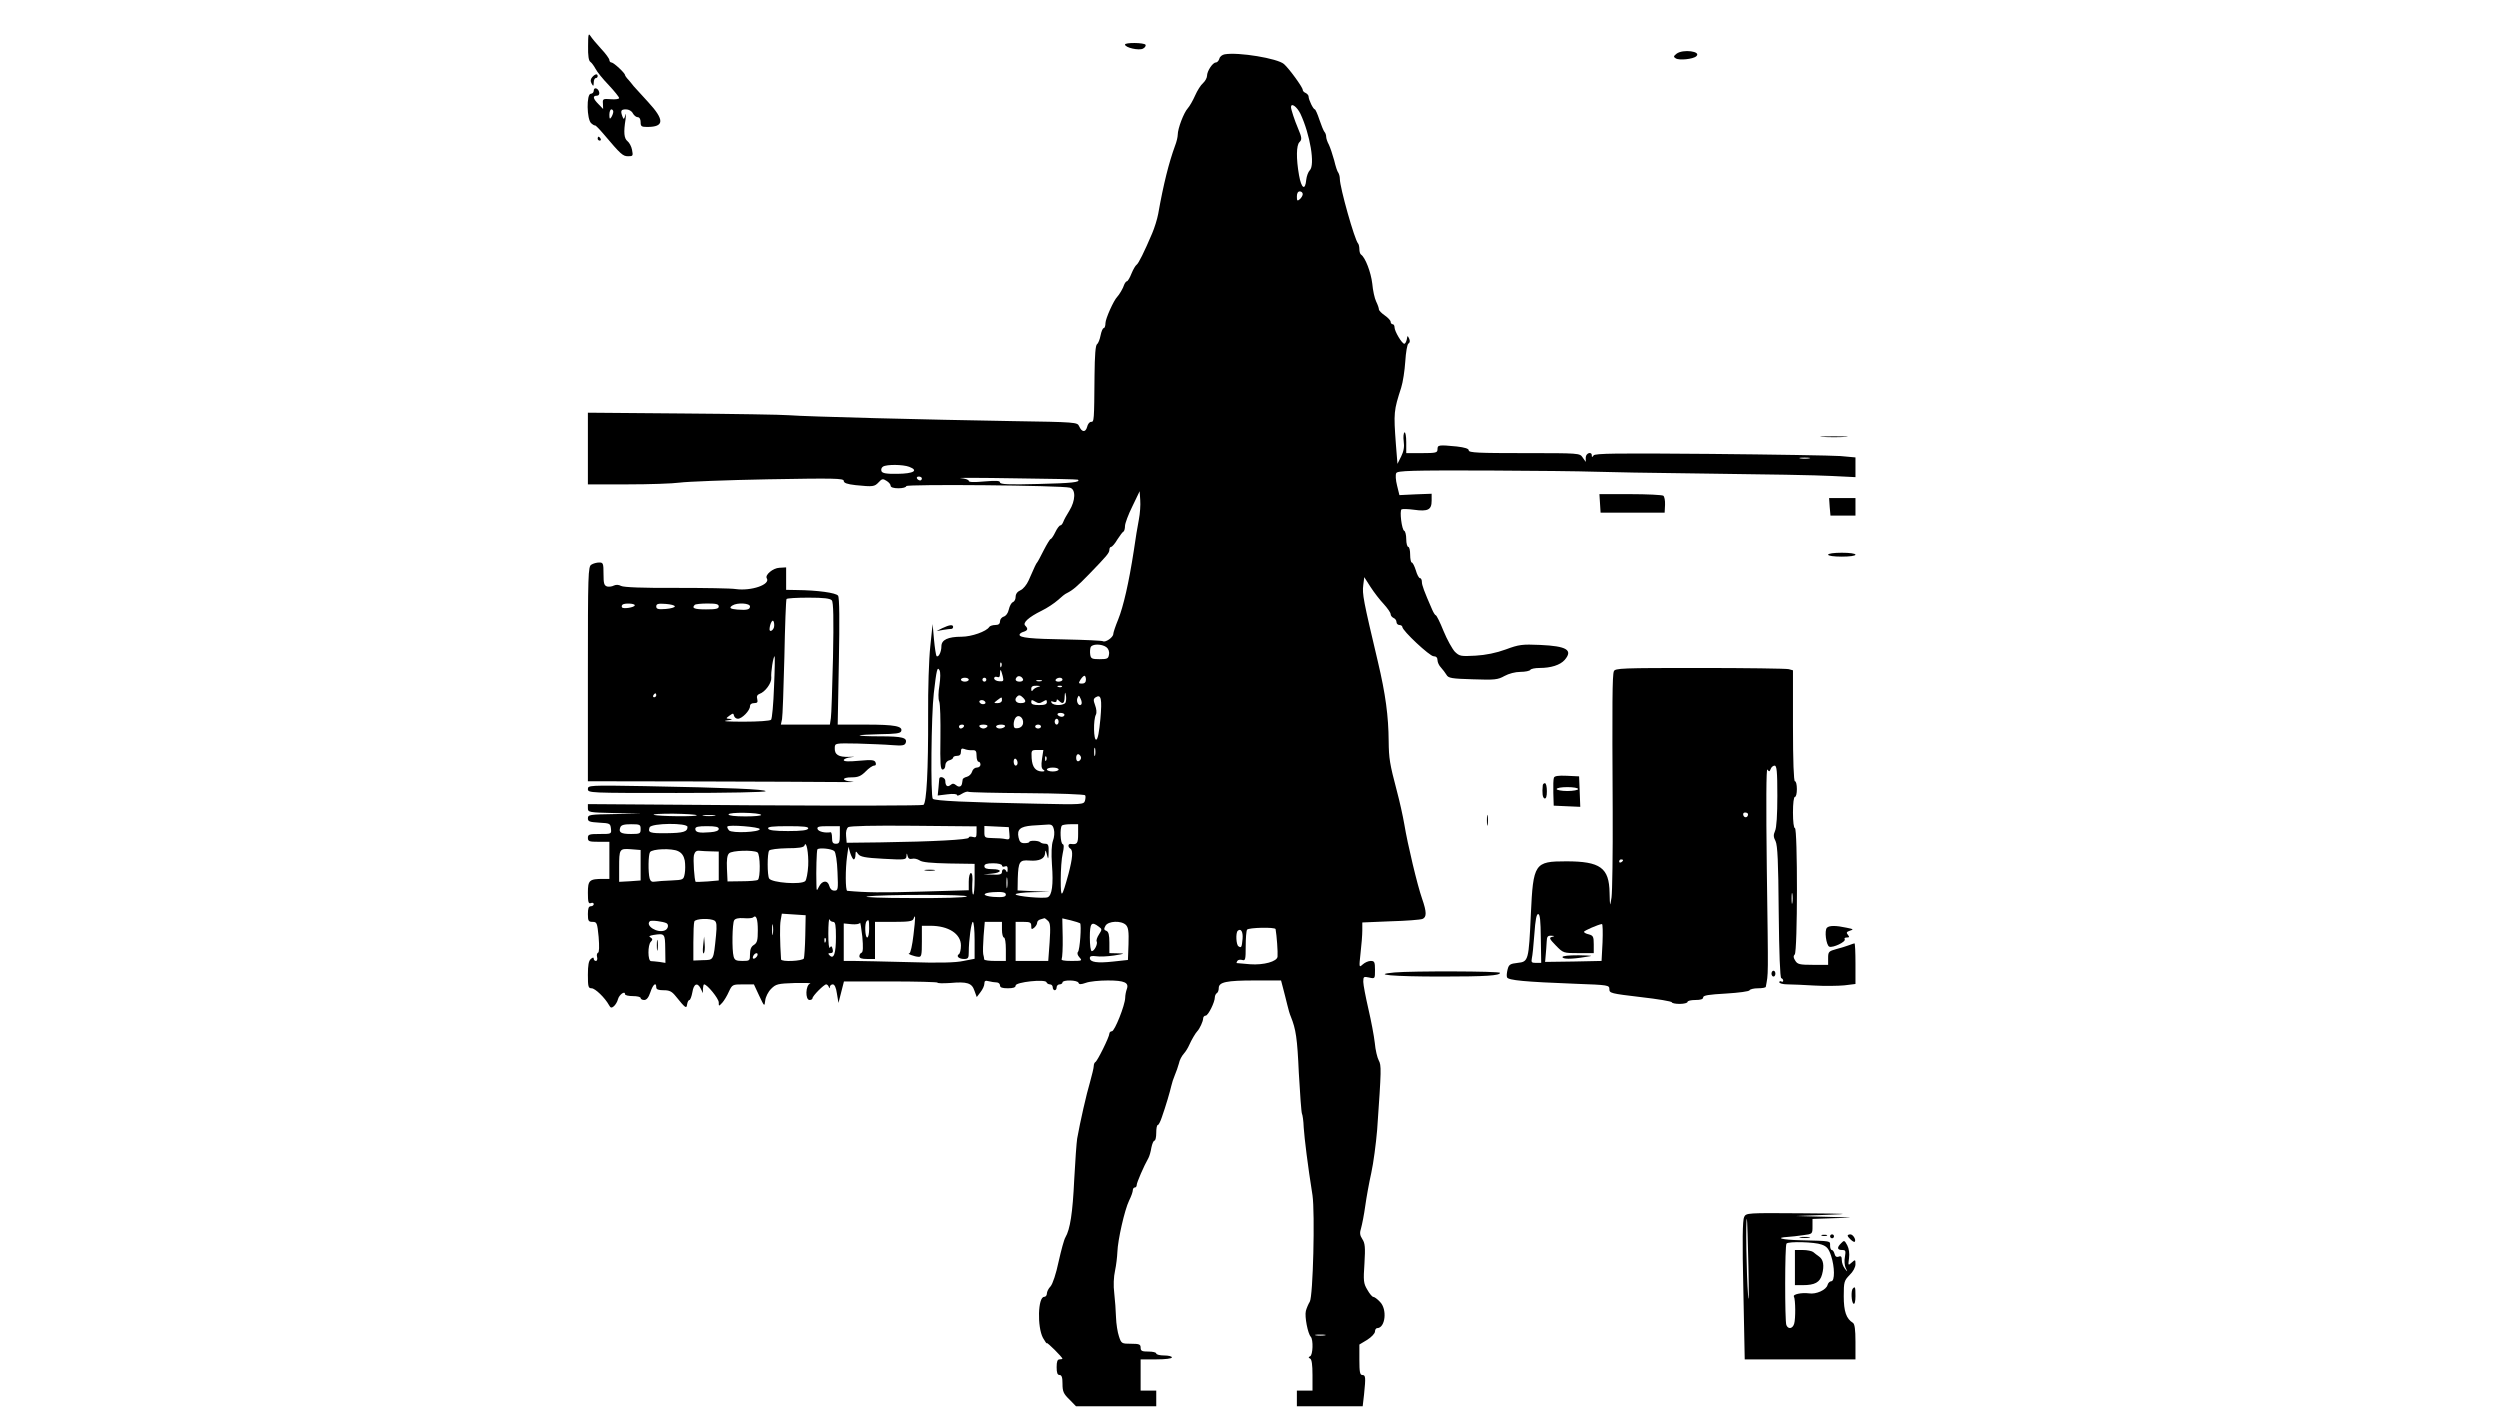
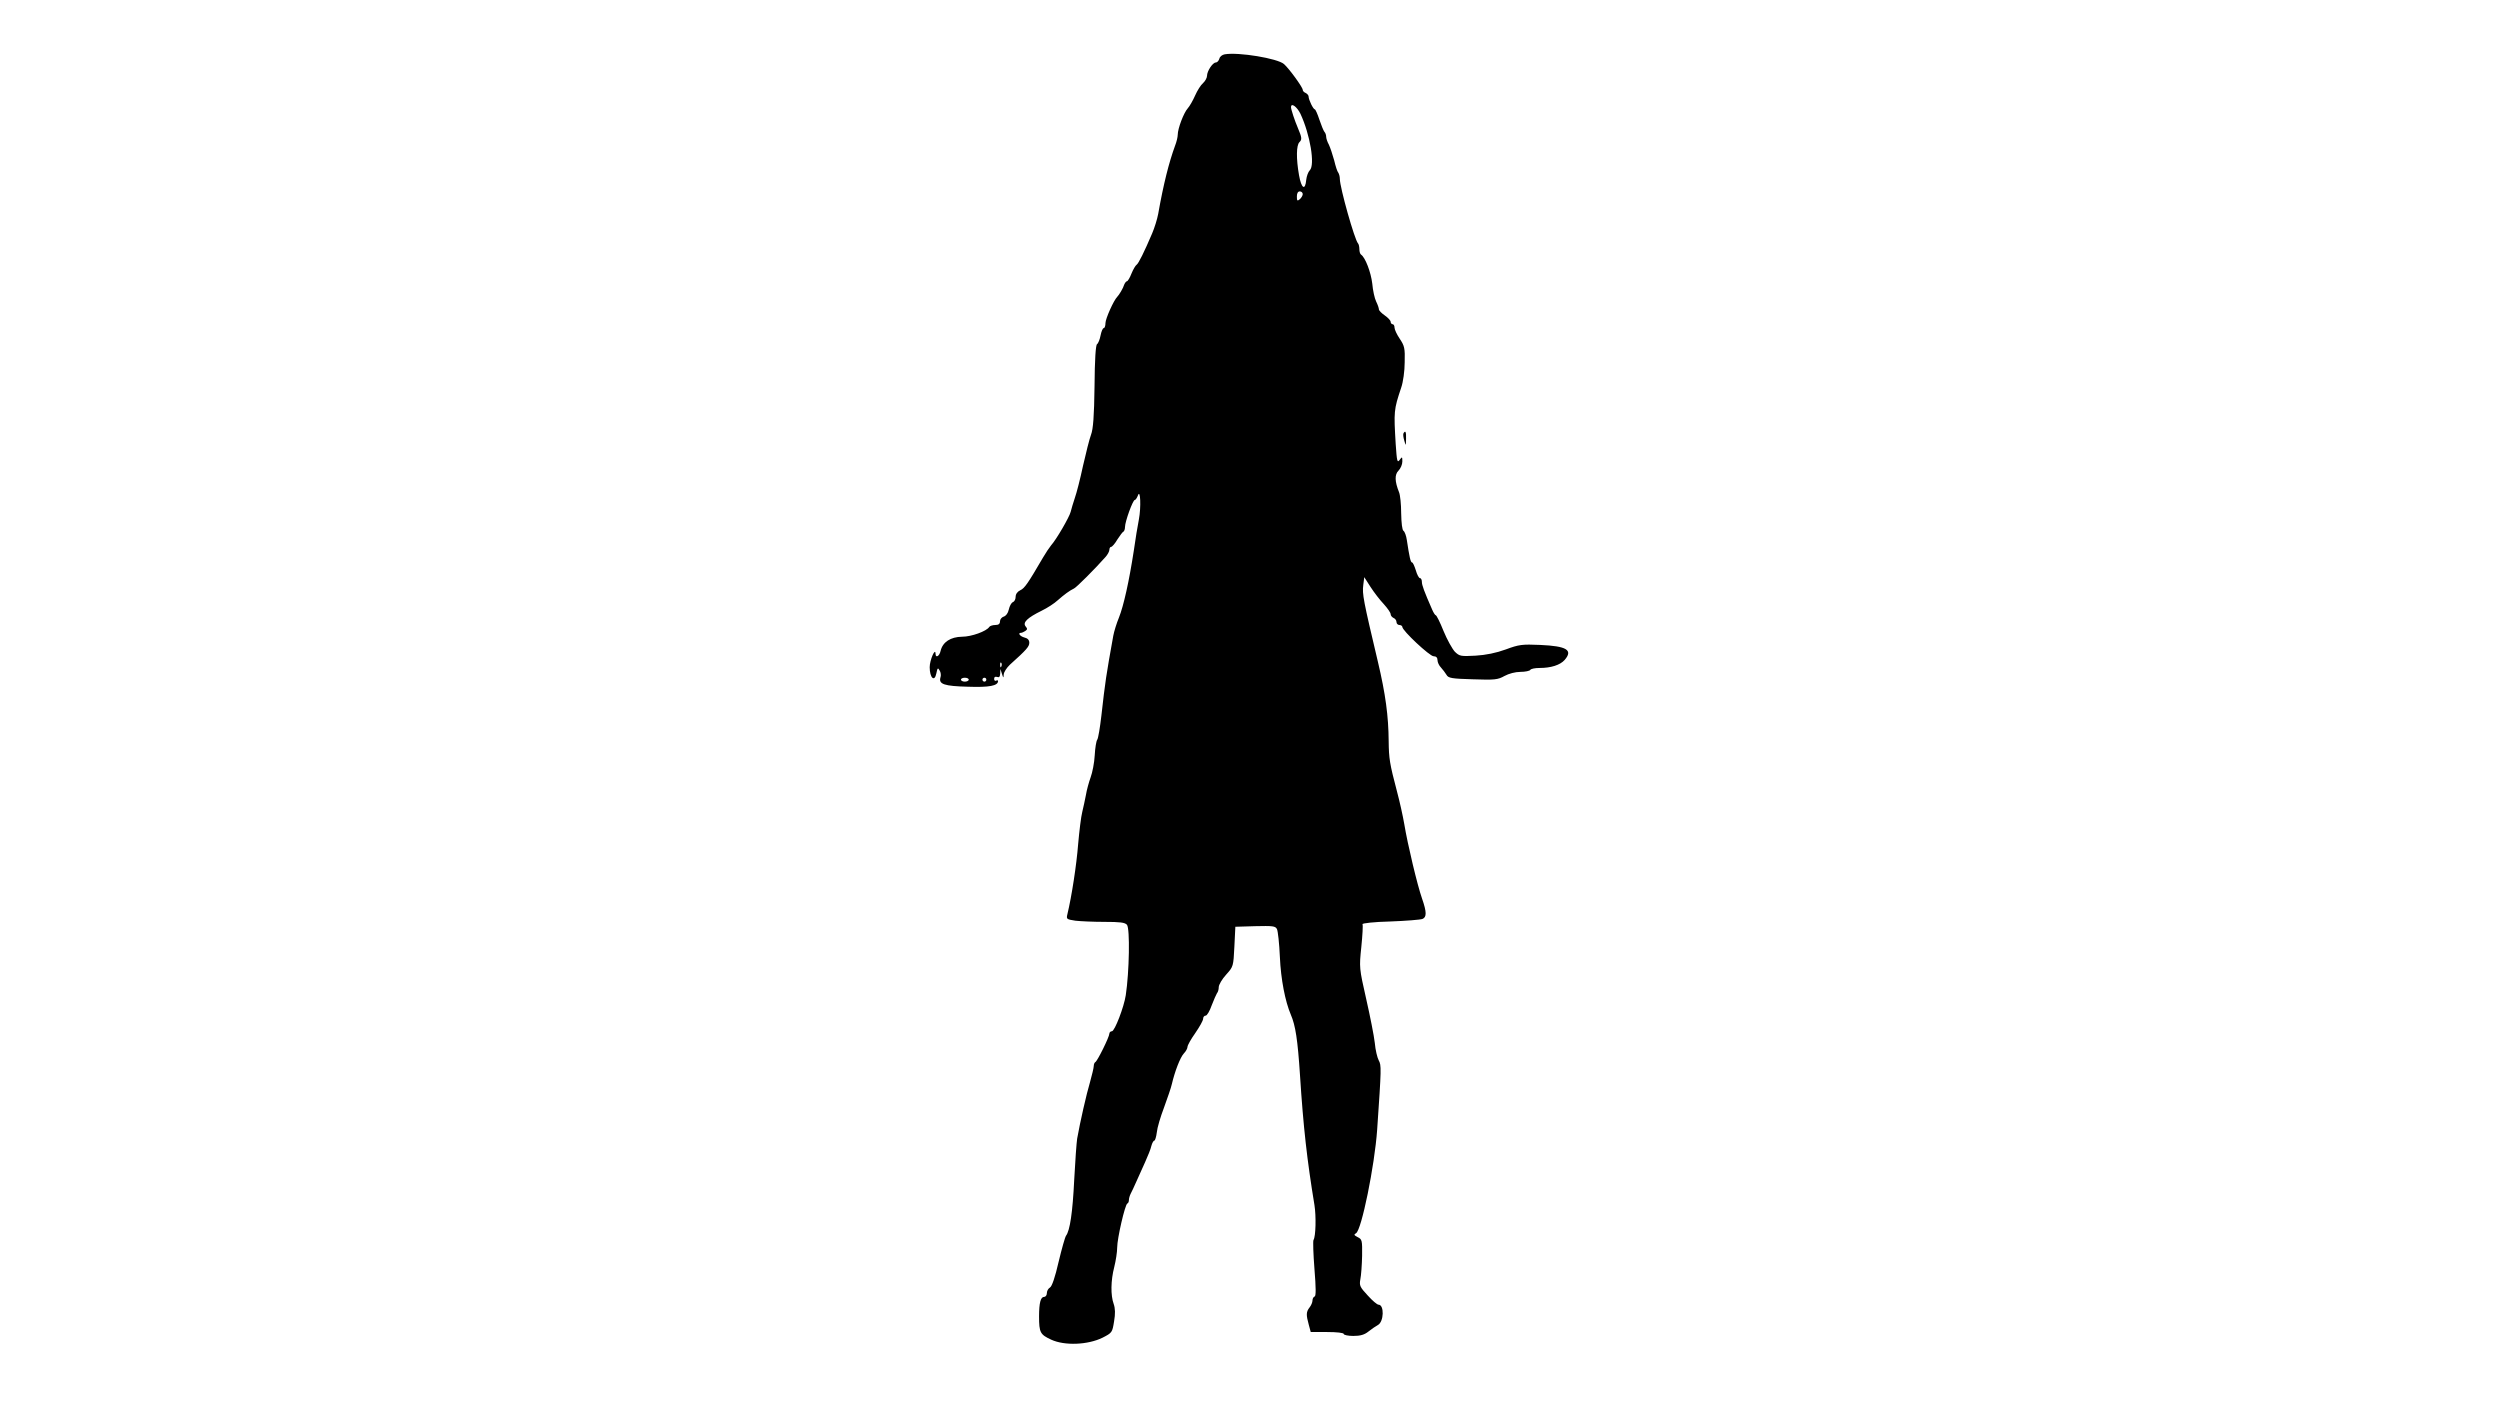
<svg xmlns="http://www.w3.org/2000/svg" version="1.0" width="1280pt" height="720pt" viewBox="0 0 1280 720" preserveAspectRatio="xMidYMid meet">
  <g transform="translate(0,720) scale(0.1,-0.1)" fill="#000000" stroke="none">
-     <path d="M3011 6963 c-1 -47 3 -75 12 -80 6 -4 18 -20 26 -35 8 -16 38 -53 68 -84 29 -31 53 -61 53 -66 0 -5 -19 -8 -42 -6 -41 3 -43 2 -41 -23 l1 -27 -24 25 c-28 28 -31 43 -8 43 9 0 14 7 12 17 -4 22 -28 29 -28 9 0 -9 -7 -16 -15 -16 -23 0 -21 -132 2 -151 9 -8 18 -13 20 -11 2 1 22 -19 44 -45 88 -104 98 -113 125 -113 25 0 26 2 20 33 -3 17 -14 37 -23 44 -18 14 -21 45 -10 113 3 25 3 34 -1 20 -7 -22 -9 -23 -15 -7 -11 30 -8 37 18 37 14 0 29 -8 35 -20 6 -11 17 -20 25 -20 9 0 15 -10 15 -25 0 -22 4 -25 34 -25 88 0 89 36 4 128 -34 37 -67 73 -73 80 -5 7 -18 22 -27 33 -10 10 -18 22 -18 25 0 10 -58 64 -69 64 -6 0 -11 6 -11 13 0 6 -19 33 -43 58 -23 25 -47 54 -54 65 -10 16 -12 7 -12 -53z m129 -335 c0 -7 -5 -20 -10 -28 -8 -12 -10 -9 -10 13 0 15 5 27 10 27 6 0 10 -6 10 -12z" />
-     <path d="M5760 6972 c0 -16 72 -32 92 -21 10 5 16 14 13 20 -8 11 -105 12 -105 1z" />
-     <path d="M8584 6925 c-16 -13 -17 -16 -4 -24 17 -11 89 -4 105 11 28 25 -68 38 -101 13z" />
-     <path d="M6271 6922 c-13 -2 -26 -12 -28 -23 -3 -10 -11 -19 -18 -19 -16 0 -45 -44 -45 -68 0 -10 -9 -27 -20 -37 -12 -10 -30 -39 -41 -64 -11 -25 -28 -55 -38 -66 -20 -22 -51 -103 -51 -135 0 -11 -6 -37 -14 -57 -31 -85 -59 -195 -86 -348 -5 -27 -19 -72 -31 -100 -40 -94 -70 -155 -80 -161 -5 -3 -17 -23 -26 -45 -8 -21 -19 -39 -23 -39 -4 0 -10 -8 -14 -17 -5 -18 -26 -53 -36 -63 -18 -18 -60 -112 -60 -134 0 -14 -4 -26 -9 -26 -5 0 -12 -17 -16 -37 -4 -21 -12 -41 -18 -45 -8 -5 -12 -56 -13 -160 -2 -236 -2 -238 -18 -238 -8 0 -17 -12 -20 -26 -8 -29 -27 -28 -41 4 -9 20 -15 21 -345 26 -427 7 -1056 23 -1140 30 -36 3 -282 7 -547 9 l-483 4 0 -184 0 -183 203 0 c111 0 231 4 267 9 36 5 239 13 453 17 339 6 387 5 387 -8 0 -11 17 -17 61 -22 90 -9 96 -8 118 15 16 18 22 19 40 7 12 -7 21 -18 21 -25 0 -8 15 -13 40 -13 22 0 40 5 40 11 0 11 794 4 838 -8 31 -8 29 -66 -3 -118 -14 -22 -28 -48 -31 -57 -4 -10 -10 -18 -15 -18 -5 0 -17 -16 -26 -35 -9 -19 -20 -35 -24 -35 -3 0 -19 -26 -35 -57 -16 -32 -31 -60 -34 -63 -5 -5 -12 -20 -44 -93 -9 -20 -27 -43 -41 -49 -16 -7 -25 -19 -25 -34 0 -12 -6 -24 -14 -27 -8 -3 -17 -20 -21 -38 -4 -19 -15 -33 -26 -36 -10 -3 -19 -14 -19 -24 0 -13 -7 -19 -24 -19 -14 0 -28 -5 -31 -10 -14 -23 -91 -50 -141 -50 -71 0 -104 -16 -104 -49 0 -29 -15 -59 -25 -50 -3 4 -9 42 -13 85 l-7 79 -12 -115 c-7 -63 -12 -221 -11 -350 1 -286 -8 -451 -24 -461 -7 -4 -396 -5 -865 -2 l-853 6 0 -21 c0 -21 5 -22 138 -25 l137 -3 -137 -2 c-129 -2 -138 -3 -138 -22 0 -16 8 -19 58 -22 54 -3 57 -4 60 -30 3 -28 3 -28 -57 -28 -54 0 -61 -2 -61 -20 0 -18 7 -20 55 -20 l55 0 0 -95 0 -95 -32 0 c-71 0 -78 -7 -78 -71 0 -48 3 -57 15 -53 8 4 15 1 15 -5 0 -6 -7 -11 -15 -11 -11 0 -15 -11 -15 -40 0 -35 3 -40 24 -40 22 0 24 -5 31 -77 4 -49 3 -79 -3 -81 -5 -1 -8 -12 -5 -22 3 -11 0 -20 -6 -20 -6 0 -11 5 -11 11 0 8 -5 8 -15 -1 -11 -9 -15 -32 -15 -81 0 -61 2 -69 19 -69 18 0 68 -48 89 -86 8 -15 13 -16 25 -6 8 7 18 23 21 36 6 23 36 45 36 26 0 -6 18 -10 40 -10 22 0 40 -4 40 -10 0 -5 8 -10 18 -10 13 0 23 13 32 40 13 40 30 54 30 25 0 -11 11 -15 38 -15 30 0 42 -6 62 -31 50 -62 55 -65 58 -41 2 12 7 22 12 22 4 0 11 18 15 40 7 44 26 52 43 18 l11 -23 0 23 c1 12 3 22 6 22 16 0 75 -73 75 -92 0 -21 0 -21 18 -2 9 10 25 36 34 57 17 36 19 37 73 37 l55 0 27 -58 c27 -57 27 -57 31 -24 2 18 15 44 30 59 25 25 34 27 122 30 52 1 87 0 78 -3 -24 -7 -26 -84 -3 -84 8 0 15 4 15 9 0 12 59 71 70 71 5 0 11 -6 13 -12 4 -10 6 -10 6 0 1 6 7 12 15 12 9 0 17 -17 21 -47 l8 -48 14 55 14 55 239 0 c132 0 240 -3 240 -6 0 -4 29 -4 64 -2 88 8 112 0 125 -39 l12 -33 19 25 c11 14 20 33 20 44 0 14 5 17 23 12 12 -3 30 -6 40 -6 9 0 17 -7 17 -15 0 -11 11 -15 40 -15 27 0 40 4 40 14 0 18 152 34 158 17 2 -6 10 -11 18 -11 8 0 14 -7 14 -15 0 -8 5 -15 10 -15 6 0 10 7 10 15 0 8 7 15 15 15 8 0 15 5 15 10 0 14 77 13 82 -2 3 -9 12 -9 38 0 18 7 69 12 112 12 86 0 110 -11 97 -45 -4 -11 -8 -31 -8 -44 -1 -38 -54 -171 -68 -171 -7 0 -13 -6 -13 -12 0 -17 -62 -142 -72 -146 -4 -2 -8 -11 -8 -20 0 -9 -9 -46 -19 -82 -18 -60 -51 -205 -66 -290 -3 -19 -10 -114 -15 -210 -8 -171 -21 -254 -45 -295 -7 -11 -22 -67 -35 -125 -13 -62 -30 -113 -41 -126 -11 -11 -19 -28 -19 -37 0 -9 -6 -17 -14 -17 -32 0 -36 -154 -6 -210 11 -19 19 -31 20 -27 0 7 80 -72 80 -80 0 -1 -7 -3 -15 -3 -11 0 -15 -11 -15 -40 0 -29 4 -40 15 -40 11 0 15 -12 15 -45 0 -39 5 -51 35 -80 l34 -35 206 0 205 0 0 40 0 40 -40 0 -40 0 0 80 0 80 80 0 c47 0 80 4 80 10 0 6 -18 10 -40 10 -22 0 -40 5 -40 10 0 6 -18 10 -40 10 -33 0 -40 3 -40 20 0 17 -7 20 -49 20 -48 0 -50 1 -62 38 -7 20 -14 64 -15 97 -1 33 -5 89 -9 124 -5 38 -3 84 4 115 6 28 11 71 12 96 2 61 37 216 60 263 11 22 19 45 19 53 0 8 5 14 10 14 6 0 10 6 10 13 0 12 37 98 60 138 5 9 12 33 15 53 4 20 11 36 16 36 5 0 9 18 9 40 0 22 3 40 8 40 4 0 13 17 20 38 21 59 43 135 49 162 3 14 11 39 18 55 7 17 17 44 21 60 3 17 15 39 25 50 10 11 22 31 28 45 11 25 32 61 41 70 12 12 30 51 30 65 0 8 6 15 13 15 13 0 47 69 47 94 0 8 5 18 10 21 6 3 10 15 10 26 0 31 40 39 185 39 l134 0 11 -42 c6 -24 16 -61 21 -83 5 -22 13 -49 18 -60 26 -65 33 -109 41 -289 6 -109 13 -202 16 -208 3 -5 8 -37 9 -71 4 -57 20 -190 45 -347 13 -90 3 -518 -14 -545 -7 -11 -16 -32 -20 -47 -7 -29 10 -116 25 -132 14 -15 11 -94 -3 -100 -10 -5 -10 -7 0 -12 8 -4 12 -31 12 -85 l0 -79 -40 0 -40 0 0 -40 0 -40 169 0 168 0 7 61 c9 88 8 99 -9 99 -12 0 -15 15 -15 78 l0 78 40 24 c22 14 40 33 40 43 0 9 5 17 11 17 42 0 53 97 14 135 -13 14 -28 25 -34 25 -5 0 -19 16 -30 36 -20 33 -21 46 -15 135 5 83 3 104 -11 125 -13 20 -14 32 -6 57 5 18 15 68 21 112 6 44 20 121 31 170 11 50 24 149 30 220 22 313 22 330 8 356 -7 13 -17 53 -20 89 -4 36 -19 115 -33 175 -14 61 -26 123 -26 138 0 27 2 28 30 22 30 -7 30 -6 30 39 0 41 -3 46 -22 46 -12 0 -30 -8 -41 -18 -19 -17 -19 -16 -11 58 5 41 9 94 9 116 l0 41 145 6 c80 2 153 8 163 12 22 9 22 35 -2 104 -24 68 -74 278 -91 381 -7 41 -24 118 -38 170 -37 140 -41 167 -42 255 -1 129 -16 241 -55 406 -75 317 -81 347 -75 394 l5 40 32 -50 c18 -28 48 -67 68 -88 19 -21 35 -44 35 -51 0 -8 7 -16 15 -20 8 -3 15 -12 15 -21 0 -8 7 -15 15 -15 8 0 15 -5 15 -10 0 -19 140 -150 160 -150 13 0 20 -7 20 -20 0 -11 8 -28 18 -38 9 -10 22 -27 28 -37 9 -17 27 -20 135 -23 113 -4 128 -2 162 17 22 12 55 21 82 21 24 0 47 5 50 10 3 6 25 10 48 10 58 0 105 15 128 41 44 51 11 71 -126 77 -91 4 -108 2 -175 -23 -49 -18 -103 -29 -155 -32 -76 -4 -82 -3 -106 20 -13 14 -40 62 -58 106 -18 45 -36 81 -40 81 -3 0 -11 12 -18 28 -42 96 -53 126 -53 143 0 10 -4 19 -10 19 -5 0 -15 18 -21 40 -7 22 -16 40 -21 40 -4 0 -8 18 -8 40 0 22 -4 40 -10 40 -5 0 -10 18 -10 39 0 22 -5 41 -10 43 -13 4 -25 104 -14 110 5 3 34 2 64 -2 71 -10 90 0 90 46 l0 36 -82 -3 -83 -4 -12 49 c-7 27 -9 56 -4 64 7 12 76 14 462 13 250 -1 495 -4 544 -6 50 -2 317 -7 595 -10 278 -3 560 -8 628 -12 l122 -6 0 51 0 50 -77 7 c-43 3 -343 8 -667 11 -479 4 -591 3 -597 -8 -7 -10 -9 -10 -9 0 0 22 -30 13 -31 -10 l0 -23 -16 23 c-15 22 -16 22 -299 22 -233 0 -284 2 -284 14 0 9 -20 15 -61 20 -93 9 -99 8 -99 -14 0 -18 -7 -20 -80 -20 l-80 0 0 56 c0 30 -4 53 -9 50 -5 -3 -7 -24 -4 -46 4 -27 0 -51 -13 -77 l-19 -38 -8 100 c-12 163 -11 172 27 290 9 28 18 88 21 134 3 48 10 88 16 92 8 4 9 14 4 25 -8 17 -9 17 -12 -3 -3 -13 -8 -23 -13 -23 -12 0 -50 64 -50 84 0 9 -4 16 -10 16 -5 0 -10 6 -10 13 0 6 -14 21 -30 32 -16 11 -30 25 -30 31 0 6 -6 24 -14 40 -8 16 -17 57 -20 92 -7 59 -36 134 -57 148 -5 3 -9 15 -9 28 0 12 -3 26 -7 30 -17 17 -93 286 -93 330 0 12 -4 26 -8 32 -5 5 -14 33 -21 63 -8 29 -20 65 -27 80 -8 14 -14 33 -14 41 0 9 -4 20 -9 25 -5 6 -16 34 -26 63 -9 28 -20 52 -23 52 -8 0 -32 49 -32 66 0 6 -7 14 -15 18 -8 3 -15 10 -15 16 0 13 -69 108 -96 132 -33 29 -232 62 -303 50z m387 -304 c50 -107 76 -263 48 -290 -8 -8 -16 -30 -18 -48 -5 -58 -25 -46 -37 23 -15 85 -14 153 2 169 14 14 13 23 -8 73 -16 37 -35 95 -35 106 0 25 30 3 48 -33z m12 -412 c0 -7 -7 -19 -15 -26 -13 -11 -15 -8 -15 14 0 16 5 26 15 26 8 0 15 -6 15 -14z m2593 -1353 c-13 -2 -33 -2 -45 0 -13 2 -3 4 22 4 25 0 35 -2 23 -4z m-4608 -43 c50 -19 23 -35 -59 -36 -59 -1 -79 3 -83 14 -3 8 0 18 8 23 19 12 102 11 134 -1z m65 -60 c0 -5 -4 -10 -9 -10 -6 0 -13 5 -16 10 -3 6 1 10 9 10 9 0 16 -4 16 -10z m799 -6 c15 -13 -32 -18 -204 -22 -150 -4 -195 -2 -195 8 0 9 -19 10 -80 5 -54 -5 -80 -4 -80 3 0 6 -19 12 -42 14 -24 2 101 2 277 -1 176 -2 322 -5 324 -7z m312 -204 c-6 -30 -18 -102 -26 -160 -25 -162 -53 -285 -80 -352 -14 -34 -25 -67 -25 -74 0 -17 -40 -45 -53 -37 -5 3 -90 7 -189 9 -183 3 -238 9 -238 24 0 5 9 12 20 15 23 7 25 16 9 32 -14 14 17 43 84 76 29 14 66 39 84 55 17 16 37 32 45 35 30 15 54 35 114 97 91 94 104 109 104 125 0 8 4 15 9 15 5 0 20 17 32 38 13 20 27 39 31 40 4 2 8 15 8 29 0 13 17 59 38 101 l37 77 3 -45 c2 -25 -1 -70 -7 -100z m-167 -653 c11 -8 17 -23 14 -38 -3 -21 -8 -24 -48 -24 -39 0 -45 3 -48 23 -2 13 -1 30 2 38 7 18 56 18 80 1z m-537 -99 c-3 -8 -6 -5 -6 6 -1 11 2 17 5 13 3 -3 4 -12 1 -19z m-317 -96 c-6 -36 -7 -70 -1 -84 5 -12 7 -96 6 -185 -2 -134 0 -163 11 -163 8 0 14 9 14 21 0 12 8 23 20 26 11 3 20 9 20 14 0 5 9 9 20 9 14 0 20 7 20 21 0 16 4 19 18 14 9 -4 27 -7 40 -6 18 1 22 -4 22 -29 0 -17 5 -30 10 -30 6 0 10 -7 10 -15 0 -8 -8 -15 -19 -15 -10 0 -21 -9 -24 -21 -3 -11 -15 -23 -26 -26 -12 -3 -22 -9 -22 -14 -1 -5 -2 -13 -3 -18 -2 -19 -16 -24 -31 -11 -11 9 -18 10 -28 1 -16 -13 -27 -5 -27 21 0 17 -29 27 -31 11 0 -5 -2 -25 -4 -47 l-4 -39 49 6 c30 4 50 2 50 -4 0 -5 11 -2 25 7 13 8 28 13 33 10 5 -3 141 -6 301 -7 161 -1 294 -6 297 -11 3 -4 2 -17 -1 -28 -6 -19 -14 -20 -243 -15 -367 7 -526 15 -536 25 -12 12 -8 430 5 540 14 122 18 138 29 119 6 -10 5 -41 0 -77z m324 46 c6 -25 4 -28 -19 -26 -14 1 -25 8 -25 15 0 7 7 10 15 7 11 -4 15 0 15 17 0 28 5 23 14 -13z m104 -16 c2 -7 -6 -12 -17 -12 -21 0 -27 11 -14 24 9 9 26 2 31 -12z m322 -2 c0 -13 -7 -20 -20 -20 -18 0 -19 2 -8 20 7 11 16 20 20 20 5 0 8 -9 8 -20z m-600 0 c0 -5 -9 -10 -20 -10 -11 0 -20 5 -20 10 0 6 9 10 20 10 11 0 20 -4 20 -10z m90 0 c0 -5 -4 -10 -10 -10 -5 0 -10 5 -10 10 0 6 5 10 10 10 6 0 10 -4 10 -10z m390 0 c0 -5 -9 -10 -21 -10 -11 0 -17 5 -14 10 3 6 13 10 21 10 8 0 14 -4 14 -10z m-107 -7 c-7 -2 -19 -2 -25 0 -7 3 -2 5 12 5 14 0 19 -2 13 -5z m-18 -30 c-11 -3 -23 -10 -27 -17 -5 -7 -8 -5 -8 7 0 12 7 17 28 16 21 -1 22 -2 7 -6z m122 1 c-3 -3 -12 -4 -19 -1 -8 3 -5 6 6 6 11 1 17 -2 13 -5z m19 -80 c-6 -17 -62 -19 -72 -2 -5 8 -2 9 9 5 10 -4 17 -1 17 5 0 9 3 9 12 0 20 -20 28 -14 29 21 1 24 3 26 6 9 3 -13 2 -30 -1 -38z m-218 24 c19 -19 14 -28 -13 -28 -24 0 -34 18 -18 33 9 10 17 9 31 -5z m298 -35 c-11 -12 -27 13 -20 32 7 17 8 17 17 -3 6 -12 7 -25 3 -29z m98 -74 c-6 -65 -13 -104 -21 -106 -14 -5 -16 102 -2 128 5 10 3 29 -4 48 -10 27 -9 33 3 41 28 17 33 -7 24 -111z m-504 96 c0 -9 -9 -15 -22 -15 -21 0 -21 0 -2 15 24 18 24 18 24 0z m-85 -16 c-3 -4 -12 -6 -20 -3 -8 4 -13 10 -10 15 3 4 12 6 20 3 8 -4 13 -10 10 -15z m295 9 c17 10 20 10 20 -3 0 -11 -11 -15 -40 -15 -29 0 -40 4 -40 15 0 13 3 13 20 3 16 -10 24 -10 40 0z m110 -68 c0 -5 -6 -10 -14 -10 -8 0 -18 5 -21 10 -3 6 3 10 14 10 12 0 21 -4 21 -10z m-212 -44 c-2 -13 -12 -22 -25 -24 -18 -3 -23 1 -23 20 0 13 5 29 12 36 16 16 40 -5 36 -32z m182 9 c0 -8 -4 -15 -10 -15 -5 0 -10 7 -10 15 0 8 5 15 10 15 6 0 10 -7 10 -15z m-485 -25 c-3 -5 -10 -10 -16 -10 -5 0 -9 5 -9 10 0 6 7 10 16 10 8 0 12 -4 9 -10z m120 0 c-3 -5 -12 -10 -20 -10 -8 0 -17 5 -20 10 -4 6 5 10 20 10 15 0 24 -4 20 -10z m90 0 c-3 -5 -15 -10 -26 -10 -10 0 -19 5 -19 10 0 6 12 10 26 10 14 0 23 -4 19 -10z m185 0 c0 -5 -7 -10 -15 -10 -8 0 -15 5 -15 10 0 6 7 10 15 10 8 0 15 -4 15 -10z m277 -147 c-3 -10 -5 -2 -5 17 0 19 2 27 5 18 2 -10 2 -26 0 -35z m-272 -19 c-5 -34 -3 -49 7 -55 9 -6 8 -9 -7 -9 -33 1 -50 22 -53 68 -2 41 -2 42 29 42 l31 0 -7 -46z m200 6 c0 -7 -6 -15 -12 -17 -8 -3 -13 4 -13 17 0 13 5 20 13 18 6 -3 12 -11 12 -18z m-178 -12 c-3 -8 -6 -5 -6 6 -1 11 2 17 5 13 3 -3 4 -12 1 -19z m-147 -14 c0 -8 -4 -14 -10 -14 -5 0 -10 9 -10 21 0 11 5 17 10 14 6 -3 10 -13 10 -21z m210 -34 c0 -5 -13 -10 -30 -10 -16 0 -30 5 -30 10 0 6 14 10 30 10 17 0 30 -4 30 -10z m-1853 -234 c9 -8 -197 -6 -219 2 -10 4 34 6 98 6 63 -1 117 -4 121 -8z m330 2 c2 -5 -34 -8 -81 -8 -53 0 -86 4 -86 10 0 13 159 10 167 -2z m-239 -5 c-16 -2 -40 -2 -55 0 -16 2 -3 4 27 4 30 0 43 -2 28 -4z m-378 -68 c0 -23 -3 -25 -49 -25 -52 0 -65 8 -55 34 4 12 20 16 55 16 46 0 49 -2 49 -25z m240 11 c0 -25 -22 -31 -108 -32 -85 -1 -96 3 -86 30 9 22 194 24 194 2z m370 -11 c0 -16 -141 -22 -157 -7 -7 8 -11 17 -9 20 6 11 166 -2 166 -13z m1110 -16 c0 -26 -3 -29 -20 -24 -11 3 -20 2 -20 -4 0 -10 -177 -20 -455 -24 l-170 -2 -3 35 c-2 21 2 38 11 45 9 6 124 9 335 7 l322 -3 0 -30z m396 14 c4 -14 2 -40 -5 -58 -7 -20 -9 -63 -5 -122 8 -103 0 -158 -22 -167 -21 -8 -164 5 -164 15 0 5 39 10 88 11 l87 2 -83 3 -82 4 1 62 c3 86 9 95 60 91 50 -4 79 9 80 39 1 17 3 16 9 -8 7 -28 8 -27 9 13 1 34 -2 42 -17 42 -10 0 -22 3 -26 8 -10 9 -56 10 -56 1 0 -3 -11 -6 -24 -6 -19 0 -26 6 -31 29 -9 41 8 56 68 61 29 2 64 4 79 5 22 2 29 -3 34 -25z m124 -23 c0 -49 -5 -55 -37 -51 -15 2 -17 -15 -3 -24 15 -9 12 -47 -9 -128 -35 -128 -40 -132 -40 -32 0 50 4 110 10 135 7 31 7 46 0 48 -12 4 -15 84 -4 95 3 4 24 7 45 7 l38 0 0 -50z m-1840 26 c0 -9 -15 -15 -43 -17 -57 -5 -77 -1 -77 17 0 11 15 14 60 14 45 0 60 -4 60 -14z m458 2 c-3 -9 -33 -13 -103 -13 -70 0 -100 4 -102 13 -4 9 21 12 102 12 81 0 106 -3 103 -12z m162 -33 c0 -38 -3 -45 -20 -45 -16 0 -20 7 -20 30 0 17 -3 29 -7 29 -29 -5 -62 3 -67 16 -4 12 5 15 54 15 l60 0 0 -45z m868 7 c3 -29 1 -32 -20 -28 -13 3 -42 5 -65 5 -41 1 -43 2 -43 31 l0 31 63 -3 62 -3 3 -33z m-1030 -164 c-2 -37 -9 -73 -15 -79 -20 -20 -171 -9 -185 13 -10 16 -10 129 0 143 4 6 45 11 92 12 60 0 85 4 89 14 9 29 22 -40 19 -103z m-858 2 l0 -78 -55 -4 -55 -3 0 72 c0 97 1 99 60 95 l50 -4 0 -78z m226 24 c3 -19 3 -49 0 -66 -6 -33 -7 -33 -69 -36 -34 -1 -72 -4 -84 -6 -15 -3 -23 2 -27 17 -8 31 -7 120 2 134 11 17 112 21 144 5 19 -9 29 -24 34 -48z m766 48 c7 -7 14 -51 16 -107 4 -90 3 -95 -16 -95 -13 0 -22 9 -26 24 -8 31 -37 29 -53 -4 -12 -24 -12 -24 -13 15 -2 63 1 169 5 176 7 10 74 4 87 -9z m99 -42 c5 0 9 10 9 23 1 21 2 21 14 4 11 -14 35 -19 130 -24 109 -6 116 -5 117 13 1 18 2 18 6 1 3 -13 11 -17 23 -14 10 3 27 -1 38 -8 13 -10 60 -14 150 -16 l132 -2 0 -79 c0 -43 -3 -78 -7 -78 -5 0 -6 25 -5 55 3 35 0 55 -7 55 -6 0 -11 -19 -11 -44 l0 -44 -242 -7 c-202 -6 -284 -5 -380 4 -10 1 -10 112 -1 177 l7 49 9 -32 c6 -18 14 -33 18 -33z m-728 41 l37 -1 0 -74 0 -74 -57 -5 c-32 -2 -59 -3 -61 -2 -7 7 -14 115 -9 137 5 18 13 24 29 22 13 -1 40 -3 61 -3z m235 -5 c15 -9 16 -132 2 -141 -6 -4 -43 -7 -83 -7 l-72 -1 -3 65 c-2 46 1 70 11 79 14 15 124 18 145 5z m1252 -67 c0 -6 7 -9 15 -5 11 4 15 -1 14 -17 0 -12 -3 -16 -6 -9 -7 17 -23 15 -23 -3 0 -11 -11 -15 -47 -13 l-48 1 43 4 c53 5 55 23 2 23 -29 0 -40 4 -40 15 0 11 12 15 45 15 26 0 45 -5 45 -11z m27 -111 c-2 -13 -4 -3 -4 22 0 25 2 35 4 23 2 -13 2 -33 0 -45z m-7 -38 c0 -13 -16 -15 -65 -12 -57 5 -58 20 -2 24 47 3 67 0 67 -12z m-200 -10 c-9 -6 -125 -9 -285 -8 -148 0 -250 4 -225 8 72 11 527 11 510 0z m-827 -200 c-1 -57 -5 -110 -7 -117 -6 -14 -116 -19 -117 -5 -6 90 -7 174 -2 200 l6 34 61 -4 61 -4 -2 -104z m-243 27 c0 -51 -3 -64 -20 -75 -14 -8 -20 -23 -20 -47 0 -34 -1 -35 -39 -35 -32 0 -40 4 -45 23 -9 33 -7 170 3 185 5 9 23 13 49 11 23 -2 44 0 48 4 16 15 24 -8 24 -66z m797 -24 c-6 -52 -15 -93 -21 -94 -16 -1 26 -17 47 -18 15 -1 17 9 17 79 l0 80 44 0 c92 0 156 -41 156 -101 0 -21 -5 -41 -10 -44 -16 -10 -1 -25 26 -25 21 0 24 5 24 34 0 62 13 156 21 156 5 0 9 -42 9 -94 l0 -95 -57 -11 c-40 -9 -126 -11 -283 -6 -124 3 -249 6 -277 6 l-53 0 0 96 0 96 40 -4 c22 -2 41 1 43 7 2 5 7 -26 12 -70 5 -55 4 -80 -4 -83 -6 -2 -11 -10 -11 -18 0 -10 12 -14 40 -14 l40 0 0 95 0 95 95 0 c77 0 97 3 102 15 11 30 11 10 0 -82z m-1018 73 c10 -7 12 -24 7 -75 -13 -130 -11 -126 -67 -127 l-49 -2 0 93 c0 52 2 99 5 107 6 15 81 18 104 4z m607 -6 c11 0 14 -17 14 -77 0 -85 -11 -116 -32 -95 -9 9 -9 12 4 12 11 0 15 6 11 21 -4 16 -8 17 -14 7 -5 -7 -8 22 -8 72 0 47 3 79 6 73 2 -7 11 -13 19 -13z m1100 5 c12 -11 13 -33 8 -110 l-7 -95 -83 0 -84 0 0 100 0 100 40 0 c34 0 40 -3 40 -21 0 -18 2 -19 15 -9 8 7 15 18 15 25 0 8 8 16 18 18 9 3 18 5 20 6 2 0 10 -6 18 -14z m164 -12 c8 -7 -1 -138 -11 -147 -5 -6 -2 -17 8 -28 15 -17 14 -18 -41 -18 -39 0 -55 3 -50 11 3 6 6 55 5 109 l-2 98 43 -10 c24 -6 45 -13 48 -15z m-2117 0 c13 -8 7 -31 -10 -37 -37 -15 -100 24 -76 47 6 7 69 -1 86 -10z m1037 -28 c0 -25 -4 -45 -10 -45 -11 0 -14 73 -3 83 11 12 13 8 13 -38z m-493 -27 c-2 -13 -4 -3 -4 22 0 25 2 35 4 23 2 -13 2 -33 0 -45z m1173 22 c0 -22 5 -40 10 -40 6 0 10 -27 10 -60 l0 -60 -55 0 c-30 0 -55 3 -56 8 0 4 -2 16 -5 27 -2 11 -1 53 2 93 l6 72 44 0 44 0 0 -40z m635 24 c12 -13 15 -33 13 -98 l-3 -81 -74 -8 c-83 -9 -121 -4 -121 18 0 10 9 12 33 9 17 -3 59 -1 92 4 56 9 57 10 18 11 l-43 1 0 54 c0 39 -4 55 -15 60 -13 4 -14 10 -5 26 14 25 81 28 105 4z m-140 -8 c18 -13 18 -15 2 -40 -10 -15 -15 -31 -12 -36 7 -12 -12 -50 -25 -50 -6 0 -10 32 -10 70 0 74 8 84 45 56z m906 -13 c6 -34 12 -117 10 -141 -2 -25 -71 -44 -140 -39 -36 3 -67 6 -69 6 -2 1 0 6 3 11 4 6 15 8 25 5 16 -5 18 1 18 69 0 42 3 80 7 86 7 11 144 14 146 3z m-169 -49 c-4 -44 -6 -49 -21 -39 -12 7 -15 68 -4 79 16 15 28 -4 25 -40z m-2956 -51 l1 -73 -31 5 c-17 2 -37 4 -43 4 -17 1 -17 83 -1 99 10 10 10 15 -1 22 -11 6 -7 9 15 13 58 9 59 7 60 -70z m821 35 c-3 -8 -6 -5 -6 6 -1 11 2 17 5 13 3 -3 4 -12 1 -19z m-349 -70 c-2 -6 -10 -14 -16 -16 -7 -2 -10 2 -6 12 7 18 28 22 22 4z m2905 -1945 c-13 -2 -33 -2 -45 0 -13 2 -3 4 22 4 25 0 35 -2 23 -4z" />
-     <path d="M4738 2743 c12 -2 32 -2 45 0 12 2 2 4 -23 4 -25 0 -35 -2 -22 -4z" />
-     <path d="M3600 2358 c-3 -26 -1 -43 3 -39 5 5 7 26 5 47 l-3 39 -5 -47z" />
-     <path d="M3363 2360 c0 -25 2 -35 4 -22 2 12 2 32 0 45 -2 12 -4 2 -4 -23z" />
-     <path d="M3032 6805 c-9 -11 -10 -20 -3 -33 9 -15 10 -15 11 6 0 12 5 22 10 22 6 0 10 5 10 10 0 14 -13 12 -28 -5z" />
-     <path d="M3060 6490 c0 -5 5 -10 11 -10 5 0 7 5 4 10 -3 6 -8 10 -11 10 -2 0 -4 -4 -4 -10z" />
-     <path d="M9333 4963 c31 -2 83 -2 115 0 31 2 5 3 -58 3 -63 0 -89 -1 -57 -3z" />
-     <path d="M8192 4623 l3 -48 164 0 164 0 2 40 c1 22 -3 43 -9 47 -6 4 -82 8 -169 8 l-158 0 3 -47z" />
-     <path d="M9368 4605 l4 -45 64 0 64 0 0 45 0 45 -68 0 -67 0 3 -45z" />
-     <path d="M9360 4360 c0 -6 30 -10 70 -10 40 0 70 4 70 10 0 6 -30 10 -70 10 -40 0 -70 -4 -70 -10z" />
-     <path d="M3028 4309 c-17 -9 -18 -47 -18 -559 l0 -550 573 -1 c314 -1 628 -2 697 -3 69 -1 106 0 83 2 -55 4 -56 22 -2 22 32 0 47 6 71 30 16 17 36 30 43 30 9 0 12 6 8 16 -5 13 -18 15 -84 9 -53 -5 -79 -4 -79 3 0 6 17 13 38 15 23 3 19 3 -11 2 -54 -2 -75 11 -73 47 1 23 2 23 116 21 63 -2 143 -5 178 -8 51 -4 64 -2 69 11 10 27 -17 34 -131 34 -60 0 -107 2 -105 5 3 2 51 5 106 6 77 1 103 4 107 15 10 26 -33 34 -179 34 l-146 0 6 323 c4 210 3 327 -4 337 -10 15 -107 28 -211 29 l-55 1 0 57 0 58 -34 -2 c-33 -1 -76 -37 -65 -54 20 -32 -80 -66 -159 -55 -23 4 -160 6 -304 6 -171 -1 -270 3 -283 10 -13 7 -26 7 -37 2 -9 -5 -24 -7 -34 -5 -16 5 -19 15 -19 64 0 55 -2 59 -22 59 -13 0 -31 -5 -40 -11z m1231 -183 c8 -9 10 -92 6 -292 -4 -154 -8 -294 -11 -311 l-5 -33 -125 0 -126 0 6 28 c3 15 8 158 12 317 3 160 8 293 11 298 2 4 53 7 112 7 80 0 112 -4 120 -14z m-1009 -25 c0 -11 -59 -20 -65 -11 -3 4 -2 10 2 14 10 9 63 7 63 -3z m205 -6 c0 -5 -21 -11 -47 -13 -39 -3 -48 0 -48 13 0 13 9 16 48 13 26 -2 47 -7 47 -13z m225 0 c0 -12 -14 -15 -65 -15 -60 0 -75 6 -58 23 3 4 33 7 65 7 45 0 58 -3 58 -15z m160 0 c0 -16 -16 -20 -65 -16 -37 3 -44 9 -25 21 25 16 90 12 90 -5z m123 -106 c-5 -18 -23 -27 -23 -11 1 25 14 52 20 42 4 -7 5 -21 3 -31z m0 -306 c-3 -87 -10 -162 -15 -168 -5 -6 -66 -10 -141 -10 -76 0 -113 2 -87 6 25 3 34 7 20 8 -25 2 -25 2 -5 17 18 13 20 13 23 0 2 -9 11 -16 20 -16 21 0 62 42 62 64 0 10 8 16 21 16 17 0 20 5 16 21 -4 13 0 22 11 26 30 10 63 56 61 83 -3 26 10 110 17 110 2 0 1 -71 -3 -157z m-603 -43 c0 -5 -5 -10 -11 -10 -5 0 -7 5 -4 10 3 6 8 10 11 10 2 0 4 -4 4 -10z" />
-     <path d="M4825 3984 l-30 -15 34 6 c18 3 37 5 42 5 5 0 9 5 9 10 0 14 -19 11 -55 -6z" />
-     <path d="M8263 3763 c-8 -19 -9 -159 -6 -718 1 -214 -2 -412 -6 -440 -8 -50 -8 -50 -10 24 -2 128 -47 161 -222 161 -162 0 -169 -10 -181 -270 -11 -239 -12 -244 -68 -250 -38 -4 -45 -9 -51 -33 -4 -16 -6 -34 -3 -41 6 -15 90 -23 352 -33 168 -6 172 -7 172 -28 0 -20 8 -22 160 -40 88 -10 160 -22 160 -27 0 -4 18 -8 40 -8 22 0 40 5 40 10 0 6 18 10 40 10 27 0 40 4 40 13 0 11 29 15 117 20 66 4 119 11 121 17 2 5 21 10 43 10 21 0 40 3 40 8 13 75 13 19 5 607 -4 328 -3 515 3 505 9 -12 11 -12 17 3 3 9 12 17 20 17 11 0 14 -29 14 -155 0 -95 -4 -164 -12 -180 -9 -20 -8 -31 3 -52 10 -22 14 -102 16 -363 2 -210 7 -336 13 -338 6 -2 10 -8 10 -13 0 -6 -4 -7 -10 -4 -5 3 -10 1 -10 -4 0 -6 19 -11 43 -11 23 0 85 -3 137 -6 52 -3 121 -2 153 1 l57 7 0 104 c0 57 -2 104 -5 104 -2 0 -14 -4 -27 -9 -13 -5 -42 -14 -65 -20 -40 -11 -43 -14 -43 -46 l0 -35 -78 0 c-68 0 -79 3 -90 21 -10 15 -11 24 -3 32 15 15 15 647 1 647 -6 0 -10 33 -10 80 0 47 4 80 10 80 6 0 10 18 10 40 0 22 -4 40 -10 40 -6 0 -10 101 -10 284 l0 284 -22 6 c-13 3 -218 6 -456 6 -399 0 -433 -1 -439 -17z m687 -732 c0 -17 -18 -21 -24 -6 -3 9 0 15 9 15 8 0 15 -4 15 -9z m-640 -235 c0 -3 -4 -8 -10 -11 -5 -3 -10 -1 -10 4 0 6 5 11 10 11 6 0 10 -2 10 -4z m867 -218 c-2 -13 -4 -3 -4 22 0 25 2 35 4 23 2 -13 2 -33 0 -45z m-1288 -183 l2 -125 -27 0 c-22 0 -25 3 -21 23 3 12 9 68 13 125 5 72 11 102 19 102 10 0 13 -32 14 -125z m316 -20 l-5 -95 -144 -3 -145 -2 3 35 c2 19 4 50 5 68 1 27 5 32 24 31 18 -1 19 -2 3 -6 -16 -4 -13 -10 20 -44 38 -39 39 -39 116 -39 l78 0 0 45 c0 39 -3 45 -25 51 -14 3 -25 9 -25 13 0 6 74 38 92 40 4 1 5 -42 3 -94z" />
-     <path d="M8000 2300 c0 -11 43 -12 115 0 47 7 45 7 -32 9 -50 0 -83 -3 -83 -9z" />
-     <path d="M7956 3218 c-3 -7 -4 -42 -3 -78 l2 -65 68 -3 68 -3 -3 78 -3 78 -63 3 c-44 2 -63 -1 -66 -10z m124 -58 c0 -5 -25 -10 -55 -10 -30 0 -55 5 -55 10 0 6 25 10 55 10 30 0 55 -4 55 -10z" />
-     <path d="M7899 3180 c-4 -42 -1 -64 9 -68 8 -2 12 10 12 37 0 23 -4 41 -10 41 -5 0 -10 -4 -11 -10z" />
-     <path d="M3010 3160 c0 -20 7 -20 455 -20 261 0 455 4 455 9 0 10 -192 18 -617 26 -288 5 -293 4 -293 -15z" />
-     <path d="M7613 3000 c0 -25 2 -35 4 -22 2 12 2 32 0 45 -2 12 -4 2 -4 -23z" />
-     <path d="M9354 2450 c-14 -14 -4 -90 12 -97 19 -7 86 25 79 38 -4 5 1 9 11 9 13 0 14 3 5 14 -9 11 -7 15 11 21 20 6 18 8 -17 15 -55 12 -89 12 -101 0z" />
-     <path d="M7140 2221 c-122 -11 -12 -21 240 -21 229 0 300 5 300 19 0 9 -451 10 -540 2z" />
-     <path d="M9070 2215 c0 -8 5 -15 10 -15 6 0 10 7 10 15 0 8 -4 15 -10 15 -5 0 -10 -7 -10 -15z" />
-     <path d="M8930 969 c-8 -15 -10 -121 -4 -375 l7 -354 283 0 284 0 0 90 c0 63 -4 91 -13 97 -34 21 -47 58 -47 136 0 74 2 80 30 109 18 17 30 40 30 55 0 25 -1 25 -19 9 -19 -17 -19 -16 -14 22 3 24 0 49 -9 66 -14 26 -16 27 -31 11 -23 -22 -21 -35 4 -35 19 0 20 -4 15 -35 -4 -19 -2 -45 4 -57 11 -22 10 -22 -4 -4 -9 11 -16 31 -16 44 0 18 -4 23 -16 18 -11 -4 -18 1 -21 14 -3 11 -9 20 -14 20 -5 0 -9 10 -9 23 0 24 10 23 -152 27 -94 2 -133 13 -65 17 17 1 53 5 80 9 47 6 47 6 47 45 l0 38 113 4 c111 3 111 3 -43 7 l-155 4 155 6 c135 5 119 6 -127 8 -277 2 -283 2 -293 -19z m22 -254 c3 -138 2 -200 -2 -145 -8 99 -13 396 -6 389 2 -2 5 -112 8 -244z m374 113 c27 -9 37 -21 49 -57 19 -57 20 -131 1 -131 -7 0 -16 -8 -19 -19 -6 -25 -58 -49 -95 -43 -38 5 -85 -5 -77 -17 8 -14 9 -114 1 -139 -8 -26 -31 -29 -40 -6 -8 21 -8 409 1 417 11 12 145 8 179 -5z" />
-     <path d="M9190 710 l0 -90 39 0 c63 0 89 14 100 55 12 45 7 76 -16 92 -10 7 -23 17 -30 23 -7 5 -30 10 -53 10 l-40 0 0 -90z" />
-     <path d="M9328 873 c6 -2 18 -2 25 0 6 3 1 5 -13 5 -14 0 -19 -2 -12 -5z" />
-     <path d="M9370 870 c0 -5 5 -10 10 -10 6 0 10 5 10 10 0 6 -4 10 -10 10 -5 0 -10 -4 -10 -10z" />
-     <path d="M9460 874 c0 -9 31 -37 36 -32 9 9 -8 38 -22 38 -8 0 -14 -3 -14 -6z" />
-     <path d="M9218 863 c12 -2 32 -2 45 0 12 2 2 4 -23 4 -25 0 -35 -2 -22 -4z" />
-     <path d="M9487 603 c-11 -10 -8 -71 3 -78 6 -4 10 12 10 39 0 47 -2 51 -13 39z" />
+     <path d="M6271 6922 c-13 -2 -26 -12 -28 -23 -3 -10 -11 -19 -18 -19 -16 0 -45 -44 -45 -68 0 -10 -9 -27 -20 -37 -12 -10 -30 -39 -41 -64 -11 -25 -28 -55 -38 -66 -20 -22 -51 -103 -51 -135 0 -11 -6 -37 -14 -57 -31 -85 -59 -195 -86 -348 -5 -27 -19 -72 -31 -100 -40 -94 -70 -155 -80 -161 -5 -3 -17 -23 -26 -45 -8 -21 -19 -39 -23 -39 -4 0 -10 -8 -14 -17 -5 -18 -26 -53 -36 -63 -18 -18 -60 -112 -60 -134 0 -14 -4 -26 -9 -26 -5 0 -12 -17 -16 -37 -4 -21 -12 -41 -18 -45 -7 -4 -12 -78 -13 -216 -2 -154 -7 -219 -18 -248 -8 -21 -26 -93 -41 -159 -14 -66 -33 -140 -42 -165 -8 -25 -18 -56 -21 -70 -6 -26 -73 -142 -101 -173 -9 -11 -27 -38 -41 -62 -77 -132 -94 -157 -116 -167 -15 -7 -24 -20 -24 -34 0 -12 -6 -24 -14 -27 -8 -3 -17 -20 -21 -38 -4 -19 -15 -33 -26 -36 -10 -3 -19 -14 -19 -24 0 -13 -7 -19 -24 -19 -14 0 -28 -5 -31 -10 -14 -22 -91 -50 -139 -50 -59 -1 -99 -27 -110 -72 -6 -28 -26 -39 -26 -15 -1 34 -30 -33 -30 -69 0 -55 25 -78 34 -32 6 29 8 31 17 15 6 -9 8 -26 4 -36 -10 -34 20 -44 140 -47 111 -4 155 5 155 29 0 4 -4 5 -10 2 -5 -3 -10 1 -10 9 0 10 6 13 15 10 11 -4 15 1 16 17 l1 24 8 -25 c7 -23 8 -23 9 -3 1 12 15 34 32 50 86 77 99 93 99 112 0 14 -8 23 -25 27 -23 6 -36 24 -17 24 4 0 13 4 21 9 12 8 12 12 2 24 -16 20 9 44 82 80 29 14 66 38 83 54 33 29 60 49 83 60 12 5 108 101 161 161 11 12 20 29 20 37 0 8 4 15 9 15 5 0 20 17 32 38 13 20 27 39 31 40 4 2 8 13 8 24 0 27 40 138 50 138 4 0 11 10 16 23 13 37 17 -60 5 -123 -6 -30 -18 -102 -26 -160 -24 -156 -52 -282 -76 -342 -12 -29 -25 -71 -29 -93 -37 -206 -41 -232 -61 -410 -7 -60 -16 -115 -21 -122 -5 -6 -11 -42 -13 -80 -2 -38 -12 -89 -21 -113 -9 -25 -20 -65 -24 -90 -5 -25 -13 -64 -19 -88 -6 -23 -15 -97 -21 -165 -8 -104 -33 -267 -55 -358 -6 -25 -4 -26 41 -33 26 -3 93 -6 149 -6 79 0 105 -3 115 -15 16 -19 12 -241 -6 -360 -9 -61 -57 -185 -71 -185 -7 0 -13 -6 -13 -12 0 -17 -62 -142 -72 -146 -4 -2 -8 -11 -8 -20 0 -9 -9 -46 -19 -82 -18 -60 -51 -205 -66 -290 -3 -19 -10 -114 -15 -210 -8 -167 -22 -261 -42 -287 -5 -7 -22 -67 -38 -134 -18 -79 -34 -125 -44 -131 -9 -5 -16 -18 -16 -28 0 -11 -6 -20 -14 -20 -18 0 -26 -31 -26 -100 0 -83 6 -93 62 -119 69 -32 188 -27 263 10 49 25 50 27 59 83 7 40 6 67 -2 90 -16 44 -15 120 3 189 8 32 15 77 15 100 0 46 40 220 52 225 5 2 8 10 8 18 0 8 4 22 9 32 5 9 18 37 29 62 11 25 31 70 45 100 14 31 29 68 32 83 4 15 11 27 15 27 4 0 10 19 13 43 2 23 19 80 37 127 17 47 36 101 40 120 15 64 42 135 61 156 11 11 19 27 19 34 0 8 18 40 40 71 22 32 40 64 40 73 0 9 6 16 13 16 7 0 21 24 31 53 11 28 23 56 27 62 5 5 9 19 9 31 0 12 17 41 38 64 37 41 37 43 42 143 l5 102 102 3 c89 2 103 1 111 -15 5 -10 12 -74 15 -143 5 -114 27 -227 56 -295 24 -56 35 -127 47 -310 17 -266 36 -434 74 -665 9 -56 7 -161 -5 -179 -3 -6 -1 -72 5 -148 8 -98 8 -139 1 -141 -6 -2 -11 -11 -11 -20 0 -10 -7 -26 -15 -36 -18 -23 -18 -38 -4 -89 l10 -37 84 0 c50 0 85 -4 85 -10 0 -5 22 -10 49 -10 36 0 57 6 78 23 15 12 37 27 48 33 31 17 33 104 3 104 -7 0 -32 21 -56 48 -39 42 -43 50 -37 82 4 19 8 73 9 120 1 79 0 85 -23 96 -19 10 -20 13 -8 20 28 16 95 345 108 529 22 320 22 330 8 356 -7 13 -17 53 -20 89 -4 36 -24 137 -44 225 -36 159 -36 161 -25 267 6 59 9 111 6 116 -3 5 59 12 142 14 81 3 155 9 165 13 22 9 22 35 -2 104 -24 68 -74 278 -91 381 -7 41 -24 118 -38 170 -37 140 -41 167 -42 255 -1 129 -16 241 -55 406 -75 317 -81 347 -75 394 l5 40 32 -50 c18 -28 48 -67 68 -88 19 -21 35 -44 35 -51 0 -8 7 -16 15 -20 8 -3 15 -12 15 -21 0 -8 7 -15 15 -15 8 0 15 -5 15 -10 0 -19 140 -150 160 -150 13 0 20 -7 20 -20 0 -11 8 -28 18 -38 9 -10 22 -27 28 -37 9 -17 27 -20 135 -23 113 -4 128 -2 162 17 22 12 55 21 82 21 24 0 47 5 50 10 3 6 25 10 48 10 58 0 105 15 128 41 44 51 11 71 -126 77 -91 4 -108 2 -175 -23 -49 -18 -103 -29 -155 -32 -76 -4 -82 -3 -106 20 -13 14 -40 62 -58 106 -18 45 -36 81 -40 81 -3 0 -11 12 -18 28 -42 96 -53 126 -53 143 0 10 -4 19 -10 19 -5 0 -15 18 -21 40 -7 22 -15 40 -19 40 -8 0 -14 29 -27 115 -3 22 -11 43 -17 47 -7 4 -11 40 -12 90 0 46 -5 94 -11 108 -22 55 -23 90 -3 110 11 11 20 32 20 47 0 25 -1 26 -14 8 -12 -16 -14 -7 -20 81 -10 168 -10 175 28 289 10 28 18 86 18 130 2 72 -1 84 -25 120 -15 22 -27 48 -27 57 0 10 -4 18 -10 18 -5 0 -10 6 -10 13 0 6 -14 21 -30 32 -16 11 -30 25 -30 31 0 6 -6 24 -14 40 -8 16 -17 57 -20 92 -7 59 -36 134 -57 148 -5 3 -9 15 -9 28 0 12 -3 26 -7 30 -17 17 -93 286 -93 330 0 12 -4 26 -8 32 -5 5 -14 33 -21 63 -8 29 -20 65 -27 80 -8 14 -14 33 -14 41 0 9 -4 20 -9 25 -5 6 -16 34 -26 63 -9 28 -20 52 -23 52 -8 0 -32 49 -32 66 0 6 -7 14 -15 18 -8 3 -15 10 -15 16 0 13 -69 108 -96 132 -33 29 -232 62 -303 50z m387 -304 c50 -107 76 -263 48 -290 -8 -8 -16 -30 -18 -48 -5 -58 -25 -46 -37 23 -15 85 -14 153 2 169 14 14 13 23 -8 73 -16 37 -35 95 -35 106 0 25 30 3 48 -33z m12 -412 c0 -7 -7 -19 -15 -26 -13 -11 -15 -8 -15 14 0 16 5 26 15 26 8 0 15 -6 15 -14z m-1543 -2418 c-3 -8 -6 -5 -6 6 -1 11 2 17 5 13 3 -3 4 -12 1 -19z m-167 -68 c0 -5 -9 -10 -20 -10 -11 0 -20 5 -20 10 0 6 9 10 20 10 11 0 20 -4 20 -10z m90 0 c0 -5 -4 -10 -10 -10 -5 0 -10 5 -10 10 0 6 5 10 10 10 6 0 10 -4 10 -10z" />
+     <path d="M7186 4982 c-3 -5 -1 -22 4 -38 8 -29 8 -29 9 9 1 36 -3 45 -13 29z" />
  </g>
</svg>
